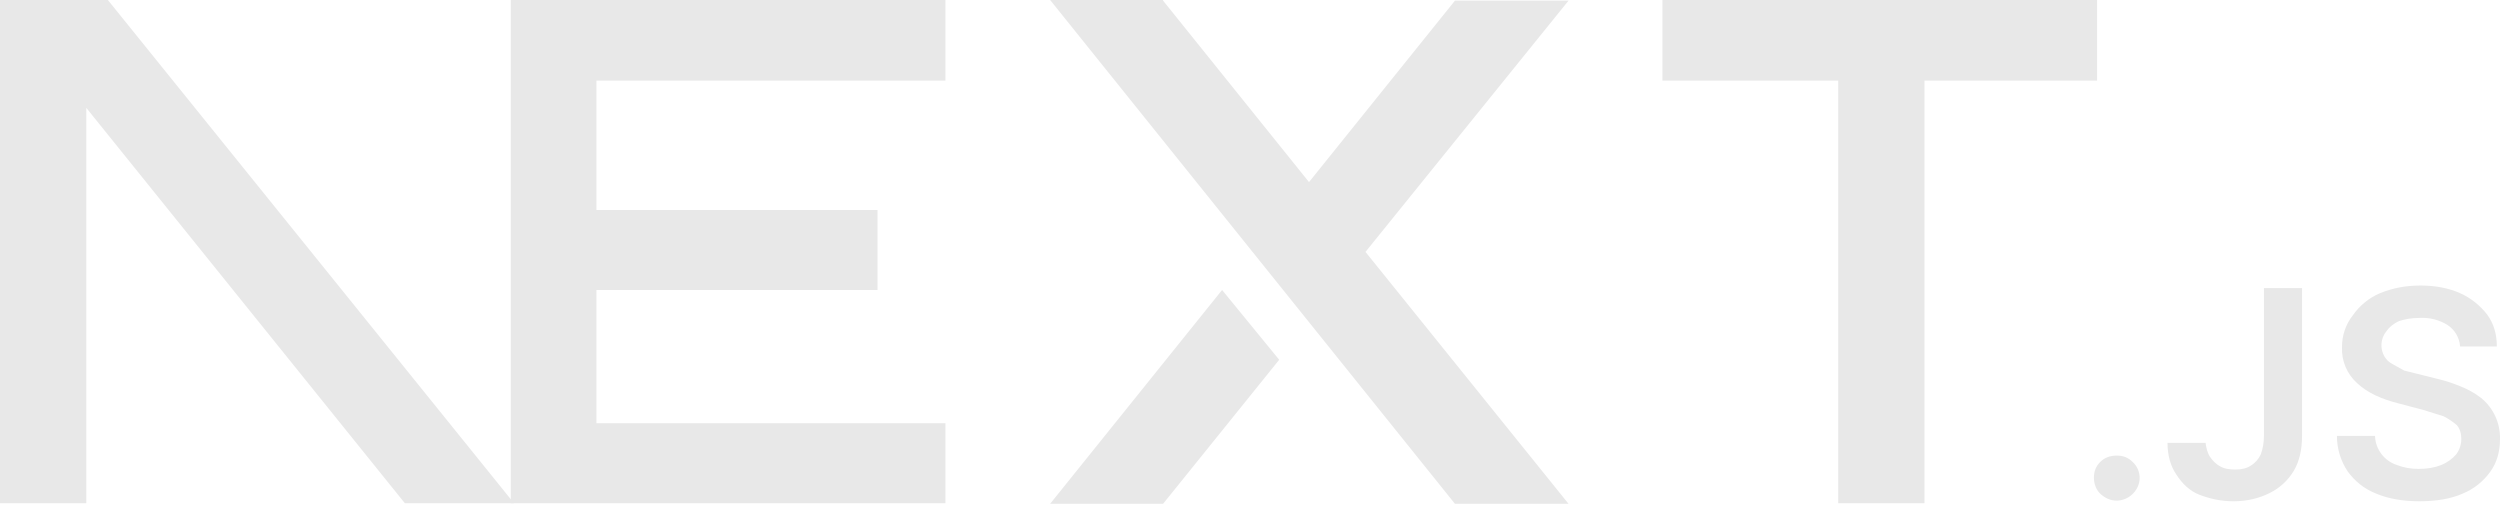
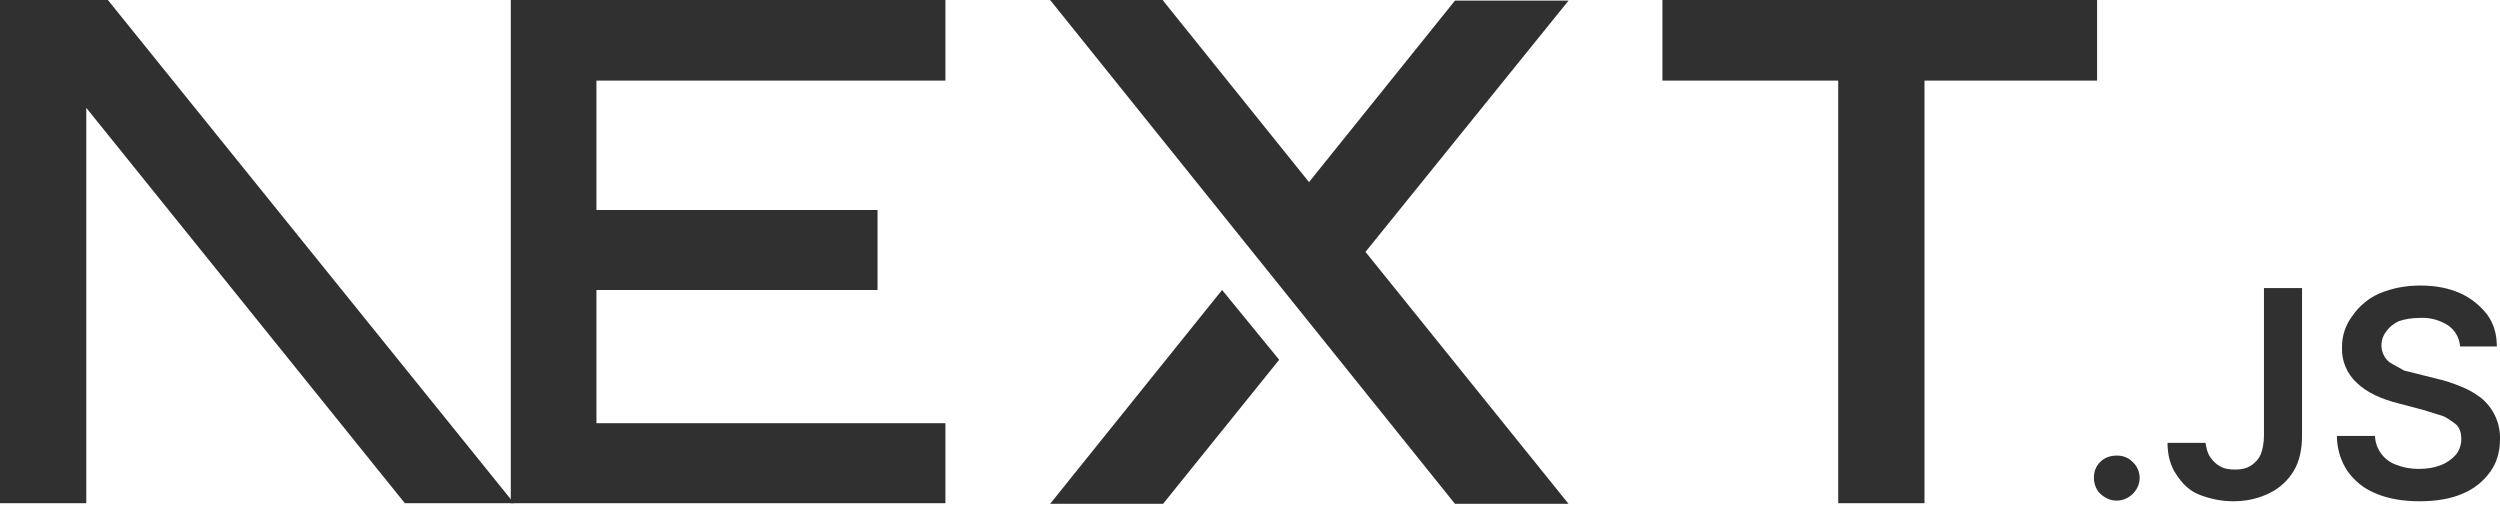
<svg xmlns="http://www.w3.org/2000/svg" fill="none" viewBox="0 0 394 80">
-   <path fill="#e8e8e8" d="M262 0h68.5v12.7h-27.2v66.6h-13.6V12.7H262V0ZM149 0v12.7H94v20.4h44.3v12.6H94v21h55v12.6H80.5V0h68.7zm34.3 0h-17.8l63.8 79.4h17.9l-32-39.7 32-39.6h-17.9l-23 28.6-23-28.6zm18.3 56.7-9-11-27.1 33.7h17.8l18.3-22.7z" />
-   <path fill="#e8e8e8" d="M81 79.3 17 0H0v79.3h13.6V17l50.2 62.3H81Zm252.6-.4c-1 0-1.8-.4-2.5-1s-1.1-1.6-1.1-2.6.3-1.8 1-2.5 1.6-1 2.6-1 1.8.3 2.5 1a3.4 3.4 0 0 1 .6 4.3 3.7 3.7 0 0 1-3 1.8zm23.2-33.5h6v23.3c0 2.1-.4 4-1.3 5.5a9.1 9.1 0 0 1-3.8 3.5c-1.6.8-3.5 1.3-5.7 1.3-2 0-3.7-.4-5.3-1s-2.8-1.8-3.7-3.2c-.9-1.3-1.4-3-1.4-5h6c.1.8.3 1.6.7 2.2s1 1.2 1.6 1.5c.7.4 1.5.5 2.4.5 1 0 1.8-.2 2.4-.6a4 4 0 0 0 1.6-1.8c.3-.8.5-1.8.5-3V45.5zm30.9 9.1a4.4 4.4 0 0 0-2-3.3 7.5 7.5 0 0 0-4.3-1.1c-1.3 0-2.4.2-3.3.5-.9.4-1.6 1-2 1.6a3.5 3.5 0 0 0-.3 4c.3.5.7.9 1.3 1.2l1.8 1 2 .5 3.2.8c1.3.3 2.5.7 3.7 1.2a13 13 0 0 1 3.2 1.8 8.1 8.1 0 0 1 3 6.5c0 2-.5 3.7-1.5 5.1a10 10 0 0 1-4.4 3.5c-1.8.8-4.1 1.2-6.8 1.2-2.6 0-4.9-.4-6.8-1.2-2-.8-3.4-2-4.5-3.5a10 10 0 0 1-1.7-5.6h6a5 5 0 0 0 3.5 4.6c1 .4 2.2.6 3.4.6 1.3 0 2.5-.2 3.5-.6 1-.4 1.8-1 2.4-1.7a4 4 0 0 0 .8-2.4c0-.9-.2-1.6-.7-2.2a11 11 0 0 0-2.1-1.4l-3.2-1-3.8-1c-2.8-.7-5-1.7-6.6-3.2a7.2 7.2 0 0 1-2.4-5.7 8 8 0 0 1 1.7-5 10 10 0 0 1 4.3-3.5c2-.8 4-1.2 6.4-1.2 2.3 0 4.4.4 6.2 1.2 1.8.8 3.2 2 4.3 3.4 1 1.4 1.5 3 1.5 5h-5.8z" />
+   <path fill="#303030" d="M262 0h68.5v12.7h-27.2v66.6h-13.6V12.7H262V0ZM149 0v12.7H94v20.4h44.3v12.6H94v21h55v12.6H80.5V0h68.7zm34.3 0h-17.8l63.8 79.4h17.9l-32-39.7 32-39.6h-17.9l-23 28.6-23-28.6zm18.3 56.7-9-11-27.1 33.7h17.8l18.3-22.7z" />
+   <path fill="#303030" d="M81 79.3 17 0H0v79.3h13.6V17l50.2 62.3H81Zm252.6-.4c-1 0-1.8-.4-2.5-1s-1.1-1.6-1.1-2.6.3-1.8 1-2.5 1.6-1 2.6-1 1.8.3 2.5 1a3.4 3.4 0 0 1 .6 4.3 3.7 3.7 0 0 1-3 1.8zm23.2-33.5h6v23.3c0 2.1-.4 4-1.3 5.5a9.1 9.1 0 0 1-3.8 3.5c-1.6.8-3.5 1.3-5.7 1.3-2 0-3.7-.4-5.3-1s-2.8-1.8-3.7-3.2c-.9-1.3-1.4-3-1.4-5h6c.1.8.3 1.6.7 2.2s1 1.2 1.6 1.5c.7.4 1.5.5 2.4.5 1 0 1.8-.2 2.4-.6a4 4 0 0 0 1.6-1.8c.3-.8.5-1.8.5-3V45.5zm30.9 9.1a4.4 4.4 0 0 0-2-3.3 7.5 7.5 0 0 0-4.3-1.1c-1.3 0-2.4.2-3.3.5-.9.4-1.6 1-2 1.6a3.5 3.5 0 0 0-.3 4c.3.5.7.9 1.3 1.2l1.8 1 2 .5 3.2.8c1.3.3 2.5.7 3.7 1.2a13 13 0 0 1 3.2 1.8 8.1 8.1 0 0 1 3 6.5c0 2-.5 3.7-1.5 5.1a10 10 0 0 1-4.4 3.5c-1.8.8-4.1 1.2-6.8 1.2-2.6 0-4.9-.4-6.8-1.2-2-.8-3.4-2-4.5-3.5a10 10 0 0 1-1.7-5.6h6a5 5 0 0 0 3.5 4.6c1 .4 2.2.6 3.4.6 1.3 0 2.5-.2 3.5-.6 1-.4 1.8-1 2.4-1.7a4 4 0 0 0 .8-2.4c0-.9-.2-1.6-.7-2.2a11 11 0 0 0-2.1-1.4l-3.2-1-3.8-1c-2.8-.7-5-1.7-6.6-3.2a7.2 7.2 0 0 1-2.4-5.7 8 8 0 0 1 1.7-5 10 10 0 0 1 4.3-3.5c2-.8 4-1.2 6.4-1.2 2.3 0 4.4.4 6.2 1.2 1.8.8 3.2 2 4.3 3.4 1 1.4 1.5 3 1.5 5h-5.8z" />
</svg>
